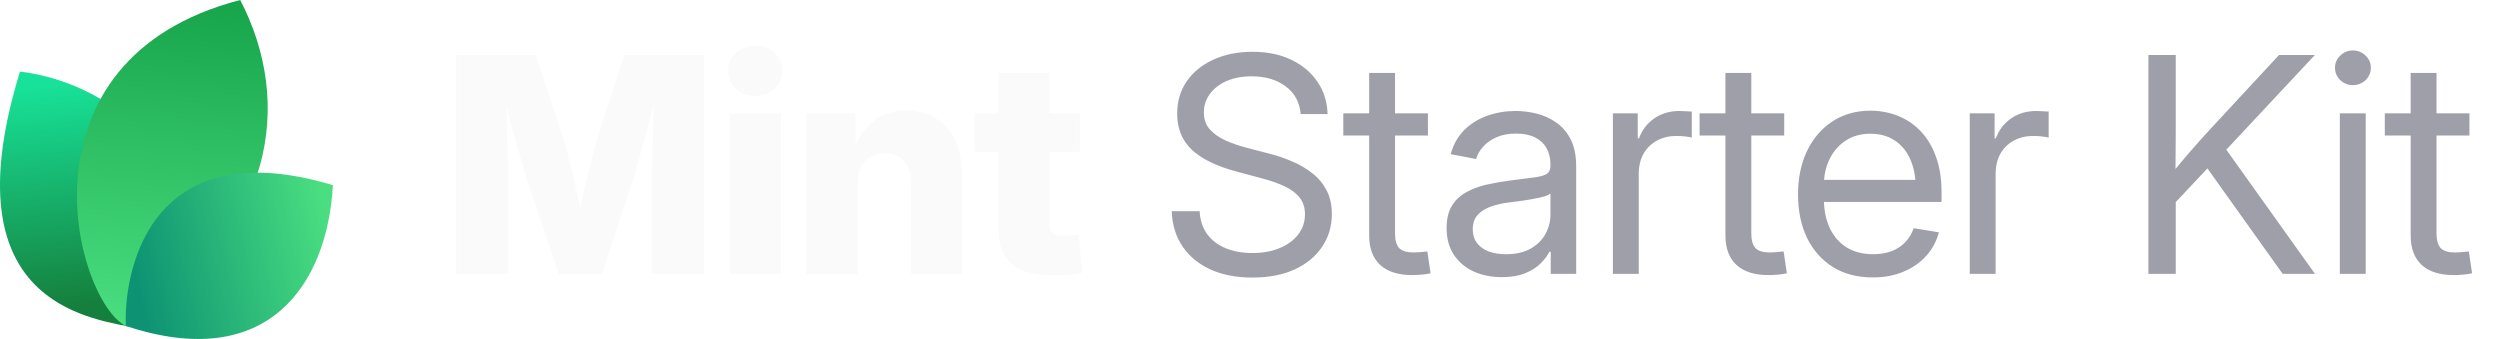
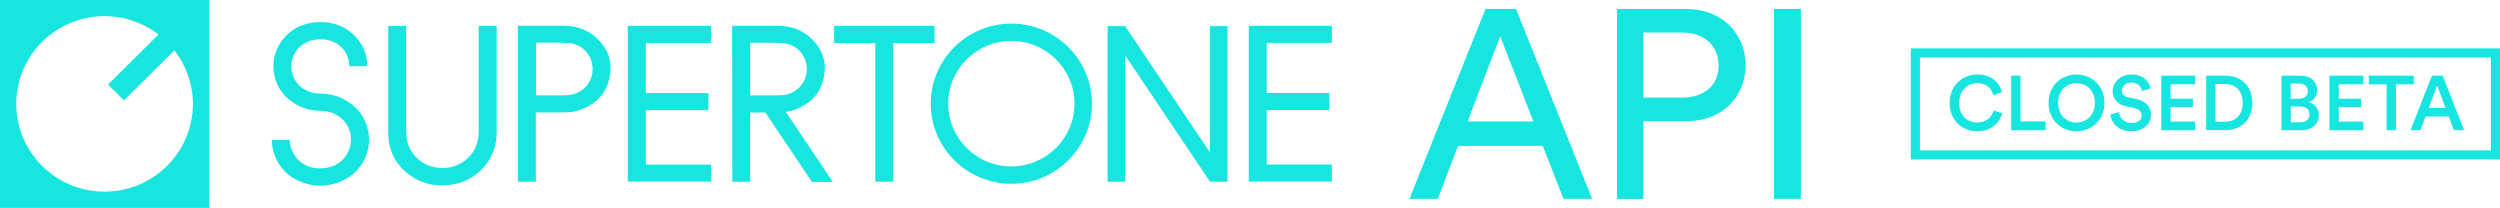
- <svg xmlns="http://www.w3.org/2000/svg" width="177" height="24" viewBox="0 0 177 24" fill="none">
-   <path d="M9.061 23.108C5.268 22.377 -3.391 20.627 1.417 5.064C9.634 6.099 16.973 14.064 9.061 23.108Z" fill="url(#paint0_linear_17557_2145)" />
-   <path d="M8.919 23.094C5.276 21.222 0.784 4.209 17.007 0C20.757 7.193 19.621 16.545 8.919 23.094Z" fill="url(#paint1_linear_17557_2145)" />
-   <path d="M8.914 23.079C8.735 19.882 10.159 9.085 23.57 13.111C23.181 20.123 18.984 26.418 8.914 23.079Z" fill="url(#paint2_linear_17557_2145)" />
-   <path d="M32.301 19.392V3.894H37.938L39.925 9.948C40.036 10.315 40.164 10.787 40.31 11.362C40.462 11.938 40.611 12.552 40.757 13.204C40.91 13.855 41.048 14.483 41.173 15.086C41.305 15.682 41.412 16.192 41.495 16.615H40.695C40.771 16.192 40.871 15.682 40.996 15.086C41.128 14.49 41.267 13.866 41.412 13.214C41.565 12.562 41.714 11.948 41.86 11.373C42.005 10.79 42.133 10.315 42.244 9.948L44.2 3.894H49.848V19.392H46.166V12.704C46.166 12.357 46.173 11.917 46.187 11.383C46.2 10.849 46.214 10.27 46.228 9.646C46.249 9.022 46.266 8.391 46.28 7.753C46.301 7.115 46.311 6.519 46.311 5.964H46.623C46.485 6.561 46.332 7.181 46.166 7.826C45.999 8.471 45.833 9.102 45.666 9.719C45.507 10.336 45.351 10.901 45.198 11.414C45.053 11.928 44.928 12.357 44.824 12.704L42.608 19.392H39.561L37.314 12.704C37.203 12.357 37.072 11.928 36.919 11.414C36.773 10.901 36.614 10.34 36.441 9.729C36.274 9.112 36.104 8.481 35.931 7.836C35.764 7.192 35.608 6.567 35.463 5.964H35.827C35.834 6.512 35.844 7.105 35.858 7.743C35.872 8.374 35.886 9.005 35.9 9.636C35.92 10.26 35.938 10.839 35.952 11.373C35.965 11.907 35.972 12.351 35.972 12.704V19.392H32.301ZM51.668 19.392V8.024H55.288V19.392H51.668ZM53.468 6.786C52.927 6.786 52.473 6.616 52.105 6.276C51.738 5.93 51.554 5.507 51.554 5.007C51.554 4.508 51.738 4.088 52.105 3.749C52.473 3.409 52.927 3.239 53.468 3.239C54.009 3.239 54.463 3.409 54.83 3.749C55.198 4.082 55.382 4.501 55.382 5.007C55.382 5.507 55.198 5.93 54.83 6.276C54.463 6.616 54.009 6.786 53.468 6.786ZM60.708 13.027V19.392H57.088V8.024H60.551L60.593 10.967H60.281C60.593 10.024 61.061 9.268 61.685 8.7C62.309 8.124 63.138 7.836 64.171 7.836C64.975 7.836 65.672 8.017 66.262 8.377C66.851 8.731 67.302 9.234 67.614 9.885C67.933 10.537 68.092 11.307 68.092 12.194V19.392H64.483V12.912C64.483 12.26 64.32 11.754 63.994 11.394C63.675 11.033 63.221 10.853 62.632 10.853C62.25 10.853 61.914 10.936 61.623 11.102C61.332 11.269 61.106 11.515 60.947 11.841C60.787 12.16 60.708 12.555 60.708 13.027ZM76.456 8.024V10.749H69.008V8.024H76.456ZM70.683 5.163H74.292V15.783C74.292 16.102 74.361 16.334 74.5 16.48C74.646 16.625 74.899 16.698 75.259 16.698C75.405 16.698 75.596 16.688 75.831 16.667C76.074 16.646 76.251 16.629 76.362 16.615L76.632 19.309C76.313 19.378 75.963 19.427 75.582 19.455C75.207 19.482 74.836 19.496 74.469 19.496C73.2 19.496 72.25 19.222 71.619 18.674C70.995 18.127 70.683 17.308 70.683 16.22V5.163Z" fill="#FAFAFA" />
-   <path d="M88.667 19.652C87.523 19.652 86.528 19.458 85.682 19.07C84.843 18.681 84.188 18.137 83.716 17.437C83.245 16.736 82.992 15.908 82.957 14.951H84.933C84.968 15.596 85.148 16.14 85.474 16.584C85.8 17.021 86.24 17.354 86.795 17.582C87.35 17.804 87.974 17.915 88.667 17.915C89.388 17.915 90.026 17.801 90.581 17.572C91.143 17.343 91.583 17.024 91.902 16.615C92.228 16.199 92.391 15.717 92.391 15.169C92.391 14.698 92.266 14.306 92.017 13.994C91.767 13.675 91.413 13.408 90.956 13.193C90.498 12.978 89.954 12.787 89.323 12.621L87.502 12.132C86.123 11.765 85.082 11.255 84.382 10.603C83.689 9.944 83.342 9.095 83.342 8.055C83.342 7.174 83.571 6.404 84.028 5.746C84.486 5.087 85.117 4.577 85.921 4.217C86.726 3.849 87.645 3.666 88.678 3.666C89.718 3.666 90.63 3.853 91.413 4.227C92.204 4.602 92.824 5.122 93.275 5.787C93.726 6.446 93.965 7.209 93.993 8.076H92.089C92.013 7.23 91.656 6.574 91.018 6.11C90.387 5.638 89.586 5.403 88.615 5.403C87.95 5.403 87.36 5.513 86.847 5.735C86.341 5.957 85.946 6.262 85.661 6.651C85.377 7.032 85.235 7.469 85.235 7.961C85.235 8.447 85.377 8.849 85.661 9.168C85.946 9.48 86.317 9.74 86.774 9.948C87.232 10.149 87.724 10.319 88.251 10.457L89.884 10.884C90.439 11.023 90.977 11.206 91.496 11.435C92.023 11.657 92.495 11.934 92.911 12.267C93.334 12.593 93.67 12.995 93.92 13.474C94.17 13.945 94.294 14.504 94.294 15.149C94.294 16.015 94.066 16.788 93.608 17.468C93.157 18.148 92.512 18.681 91.673 19.07C90.834 19.458 89.832 19.652 88.667 19.652ZM101.097 8.024V9.594H95.106V8.024H101.097ZM96.937 5.163H98.767V16.521C98.767 17 98.865 17.347 99.059 17.562C99.26 17.77 99.6 17.874 100.078 17.874C100.21 17.874 100.366 17.867 100.546 17.853C100.733 17.832 100.903 17.815 101.056 17.801L101.285 19.351C101.097 19.392 100.886 19.423 100.65 19.444C100.414 19.465 100.189 19.475 99.974 19.475C98.996 19.475 98.244 19.236 97.717 18.758C97.197 18.272 96.937 17.579 96.937 16.677V5.163ZM106.33 19.621C105.595 19.621 104.932 19.489 104.343 19.226C103.754 18.955 103.285 18.564 102.939 18.05C102.592 17.53 102.419 16.896 102.419 16.147C102.419 15.495 102.547 14.965 102.804 14.556C103.06 14.146 103.403 13.828 103.833 13.599C104.263 13.363 104.742 13.186 105.269 13.068C105.796 12.95 106.333 12.857 106.881 12.787C107.574 12.69 108.132 12.617 108.555 12.569C108.978 12.52 109.287 12.441 109.481 12.33C109.675 12.212 109.772 12.014 109.772 11.737V11.654C109.772 11.203 109.679 10.815 109.492 10.489C109.311 10.163 109.041 9.91 108.68 9.729C108.32 9.549 107.872 9.459 107.338 9.459C106.805 9.459 106.34 9.546 105.945 9.719C105.556 9.892 105.241 10.118 104.998 10.395C104.755 10.665 104.593 10.953 104.509 11.258L102.71 10.915C102.897 10.222 103.22 9.65 103.677 9.199C104.135 8.748 104.679 8.412 105.31 8.19C105.941 7.968 106.607 7.857 107.307 7.857C107.8 7.857 108.295 7.92 108.795 8.044C109.301 8.169 109.765 8.381 110.188 8.679C110.611 8.97 110.951 9.369 111.208 9.875C111.464 10.374 111.593 11.005 111.593 11.768V19.392H109.793V17.822H109.7C109.568 18.085 109.363 18.359 109.086 18.643C108.809 18.921 108.444 19.153 107.994 19.34C107.543 19.527 106.988 19.621 106.33 19.621ZM106.621 17.998C107.321 17.998 107.904 17.867 108.368 17.603C108.84 17.333 109.19 16.986 109.419 16.563C109.654 16.133 109.772 15.682 109.772 15.211V13.692C109.703 13.769 109.554 13.841 109.325 13.911C109.096 13.973 108.829 14.032 108.524 14.088C108.226 14.143 107.921 14.192 107.609 14.233C107.304 14.275 107.033 14.309 106.798 14.337C106.354 14.393 105.938 14.49 105.549 14.628C105.168 14.76 104.86 14.954 104.624 15.211C104.388 15.467 104.27 15.811 104.27 16.241C104.27 16.615 104.367 16.934 104.561 17.198C104.762 17.461 105.04 17.662 105.393 17.801C105.747 17.933 106.156 17.998 106.621 17.998ZM114.193 19.392V8.024H115.951V9.792H116.045C116.253 9.209 116.61 8.741 117.116 8.388C117.622 8.034 118.219 7.857 118.905 7.857C119.058 7.857 119.217 7.864 119.384 7.878C119.55 7.885 119.682 7.892 119.779 7.899V9.74C119.716 9.719 119.578 9.695 119.363 9.667C119.155 9.639 118.922 9.625 118.666 9.625C118.174 9.625 117.726 9.733 117.324 9.948C116.922 10.163 116.603 10.471 116.367 10.874C116.138 11.276 116.024 11.758 116.024 12.319V19.392H114.193ZM126.322 8.024V9.594H120.33V8.024H126.322ZM122.161 5.163H123.992V16.521C123.992 17 124.089 17.347 124.283 17.562C124.484 17.77 124.824 17.874 125.302 17.874C125.434 17.874 125.59 17.867 125.77 17.853C125.958 17.832 126.127 17.815 126.28 17.801L126.509 19.351C126.322 19.392 126.11 19.423 125.874 19.444C125.639 19.465 125.413 19.475 125.198 19.475C124.221 19.475 123.468 19.236 122.941 18.758C122.421 18.272 122.161 17.579 122.161 16.677V5.163ZM132.604 19.642C131.502 19.642 130.555 19.396 129.765 18.903C128.974 18.404 128.364 17.714 127.934 16.834C127.511 15.946 127.3 14.927 127.3 13.775C127.3 12.611 127.511 11.584 127.934 10.697C128.364 9.802 128.964 9.102 129.734 8.596C130.51 8.089 131.408 7.836 132.428 7.836C133.1 7.836 133.738 7.954 134.341 8.19C134.952 8.426 135.489 8.783 135.954 9.261C136.425 9.74 136.793 10.343 137.056 11.071C137.327 11.792 137.462 12.645 137.462 13.63V14.296H128.433V12.735H136.463L135.631 13.297C135.631 12.541 135.506 11.876 135.257 11.3C135.007 10.725 134.643 10.277 134.165 9.958C133.686 9.632 133.107 9.469 132.428 9.469C131.748 9.469 131.162 9.632 130.67 9.958C130.177 10.284 129.796 10.725 129.526 11.279C129.262 11.827 129.13 12.441 129.13 13.12V14.046C129.13 14.864 129.273 15.572 129.557 16.168C129.841 16.757 130.243 17.211 130.763 17.53C131.283 17.842 131.901 17.998 132.615 17.998C133.093 17.998 133.523 17.929 133.905 17.79C134.293 17.645 134.619 17.433 134.882 17.156C135.153 16.879 135.354 16.546 135.486 16.157L137.275 16.449C137.108 17.08 136.81 17.634 136.38 18.113C135.95 18.591 135.413 18.966 134.768 19.236C134.123 19.507 133.402 19.642 132.604 19.642ZM139.459 19.392V8.024H141.217V9.792H141.311C141.519 9.209 141.876 8.741 142.382 8.388C142.888 8.034 143.485 7.857 144.171 7.857C144.324 7.857 144.483 7.864 144.649 7.878C144.816 7.885 144.948 7.892 145.045 7.899V9.74C144.982 9.719 144.844 9.695 144.629 9.667C144.421 9.639 144.188 9.625 143.932 9.625C143.439 9.625 142.992 9.733 142.59 9.948C142.188 10.163 141.869 10.471 141.633 10.874C141.404 11.276 141.29 11.758 141.29 12.319V19.392H139.459ZM153.429 14.961V12.715C153.783 12.257 154.136 11.82 154.49 11.404C154.844 10.981 155.204 10.565 155.572 10.156C155.939 9.74 156.314 9.327 156.695 8.918L161.355 3.894H163.893L157.277 10.967H157.184L153.429 14.961ZM152.108 19.392V3.894H154.043V9.241L154.022 12.559L154.043 13.505V19.392H152.108ZM161.615 19.392L155.967 11.477L157.173 9.969L163.903 19.392H161.615ZM165.661 19.392V8.024H167.492V19.392H165.661ZM166.587 6.027C166.24 6.027 165.942 5.909 165.692 5.673C165.443 5.43 165.318 5.139 165.318 4.799C165.318 4.459 165.443 4.172 165.692 3.936C165.942 3.693 166.24 3.572 166.587 3.572C166.934 3.572 167.232 3.693 167.482 3.936C167.731 4.172 167.856 4.459 167.856 4.799C167.856 5.139 167.731 5.43 167.482 5.673C167.232 5.909 166.934 6.027 166.587 6.027ZM174.836 8.024V9.594H168.844V8.024H174.836ZM170.675 5.163H172.506V16.521C172.506 17 172.603 17.347 172.797 17.562C172.998 17.77 173.338 17.874 173.816 17.874C173.948 17.874 174.104 17.867 174.284 17.853C174.472 17.832 174.641 17.815 174.794 17.801L175.023 19.351C174.836 19.392 174.624 19.423 174.388 19.444C174.153 19.465 173.927 19.475 173.712 19.475C172.735 19.475 171.982 19.236 171.455 18.758C170.935 18.272 170.675 17.579 170.675 16.677V5.163Z" fill="#9F9FA9" />
-   <defs>
-     <linearGradient id="paint0_linear_17557_2145" x1="3.776" y1="5.916" x2="5.232" y2="21.559" gradientUnits="userSpaceOnUse">
-       <stop stop-color="#18E299" />
-       <stop offset="1" stop-color="#15803D" />
-     </linearGradient>
-     <linearGradient id="paint1_linear_17557_2145" x1="12.171" y1="-0.718" x2="10.19" y2="22.983" gradientUnits="userSpaceOnUse">
-       <stop stop-color="#16A34A" />
-       <stop offset="1" stop-color="#4ADE80" />
-     </linearGradient>
-     <linearGradient id="paint2_linear_17557_2145" x1="23.133" y1="15.353" x2="9.338" y2="18.52" gradientUnits="userSpaceOnUse">
-       <stop stop-color="#4ADE80" />
-       <stop offset="1" stop-color="#0D9373" />
-     </linearGradient>
-   </defs>
+ <svg xmlns="http://www.w3.org/2000/svg" width="878" height="73" viewBox="0 0 878 73" fill="none">
+   <path d="M0 73H73.476V0H0V73ZM36.725 5.671C43.867 5.671 50.409 8.079 55.648 12.119L37.95 29.702L43.554 35.27L61.252 17.687C65.292 22.892 67.742 29.418 67.742 36.487C67.742 53.501 53.849 67.303 36.725 67.303C19.601 67.303 5.708 53.501 5.708 36.487C5.708 19.474 19.601 5.671 36.725 5.671Z" fill="#17E5E0" />
+   <path d="M168.117 9.999C168.117 22.041 168.117 34.082 168.117 46.123C168.117 50.163 166.735 53.607 163.53 56.197C160.819 58.372 157.665 59.253 154.198 58.942C149.715 58.528 146.327 56.404 144.138 52.468C142.991 50.422 142.652 48.169 142.652 45.865C142.652 33.978 142.652 22.066 142.652 10.18V9.119H136.344V9.921C136.344 22.041 136.344 34.16 136.344 46.279C136.344 47.444 136.396 48.609 136.579 49.775C137.309 54.203 139.42 57.932 142.939 60.755C147.396 64.38 152.556 65.675 158.264 64.898C162.93 64.251 166.866 62.179 169.967 58.657C173.095 55.135 174.424 50.966 174.424 46.331V9.093H168.117V9.999Z" fill="#17E5E0" />
+   <path d="M120.471 34.702C117.839 33.355 114.998 32.915 112.052 32.838C110.15 32.786 108.377 32.268 106.735 31.258C103.008 28.979 101.314 24.214 102.851 20.123C104.311 16.264 107.804 13.882 112.287 13.778C117.317 13.675 121.644 16.601 122.53 21.625C122.634 22.143 122.661 22.686 122.713 23.256H128.968C129.02 18.698 127.196 14.995 123.99 12.018C120.992 9.247 117.343 7.874 113.225 7.771C106.996 7.615 101.913 9.868 98.447 15.099C95.788 19.113 95.371 23.541 96.805 28.099C97.717 31.025 99.489 33.381 101.913 35.272C104.65 37.395 107.726 38.612 111.218 38.845C113.225 38.975 115.258 38.975 117.161 39.83C123.521 42.652 124.798 49.825 121.514 54.642C119.455 57.672 116.405 58.966 112.808 59.122C107.934 59.355 103.712 56.558 102.252 52.052C101.939 51.094 101.861 50.084 101.679 49.1H95.501C95.319 54.668 98.916 60.572 104.076 63.136C109.472 65.803 114.945 65.958 120.419 63.395C126.883 60.391 130.558 53.502 129.385 46.536C128.473 41.098 125.397 37.24 120.497 34.728L120.471 34.702Z" fill="#17E5E0" />
+   <path d="M209.09 12.949C205.884 10.153 202 9.065 197.804 9.039C194.598 9.039 191.392 9.039 188.186 9.039H181.878V63.809H181.931C184.016 63.809 186.075 63.809 188.186 63.809V39.492H189.124C191.965 39.492 194.832 39.492 197.674 39.492C199.863 39.492 202.026 39.259 204.085 38.457C209.272 36.489 212.843 32.967 214.016 27.503C215.267 21.754 213.573 16.86 209.09 12.975V12.949ZM199.211 33.433C195.693 33.562 192.148 33.511 188.629 33.511C188.473 33.511 188.368 33.459 188.238 33.459V14.995H188.473C192.278 14.995 196.084 14.892 199.889 15.15C204.346 15.487 208.23 19.294 208.125 24.421C208.047 29.393 204.085 33.226 199.211 33.407V33.433Z" fill="#17E5E0" />
+   <path d="M279.333 38.454C284.52 36.486 288.065 32.964 289.264 27.5C290.515 21.751 288.82 16.857 284.337 12.973C281.105 10.176 277.248 9.088 273.051 9.062C268.021 9.037 262.99 9.062 257.96 9.062H257.126C257.126 27.371 257.178 45.601 257.178 63.832H263.434V39.516H264.372C265.858 39.516 267.317 39.516 268.803 39.516L285.145 63.884H292.469L275.997 39.309C277.144 39.153 278.264 38.894 279.359 38.48L279.333 38.454ZM263.851 33.534C263.694 33.534 263.59 33.482 263.46 33.482V15.018H263.694C267.5 15.018 271.305 14.915 275.11 15.174C279.568 15.511 283.451 19.317 283.347 24.445C283.269 29.416 279.307 33.249 274.433 33.43C270.914 33.56 267.369 33.508 263.851 33.508V33.534Z" fill="#17E5E0" />
+   <path d="M424.956 53.555L395.139 9.17H388.987V63.81H395.139V19.425L424.956 63.81H431.108V9.17H424.956V53.555Z" fill="#17E5E0" />
+   <path d="M220.479 9.063V63.781C230.228 63.781 239.924 63.781 249.62 63.781H249.698V57.799H249.62C241.983 57.799 234.372 57.799 226.813 57.799V38.688H248.812V32.68H226.813V15.071H249.62H249.698V9.089H220.506L220.479 9.063Z" fill="#17E5E0" />
+   <path d="M328.204 15.075V9.093H292.938V15.126H307.404V63.81H313.712V15.101H328.178L328.204 15.075Z" fill="#17E5E0" />
+   <path d="M438.562 9.063V63.781C448.049 63.781 457.485 63.781 466.92 63.781H467.754V57.773H467.676C460.039 57.773 452.428 57.773 444.87 57.773V38.662H466.868V32.654H444.87V15.045H467.676H467.754V9.063H438.562Z" fill="#17E5E0" />
+   <path d="M355.182 8.288C339.569 8.288 326.875 20.899 326.875 36.41C326.875 51.922 339.569 64.533 355.182 64.533C370.794 64.533 383.488 51.922 383.488 36.41C383.488 20.899 370.794 8.288 355.182 8.288ZM355.182 58.448C342.957 58.448 333.001 48.556 333.001 36.41C333.001 24.265 342.957 14.373 355.182 14.373C367.406 14.373 377.362 24.265 377.362 36.41C377.362 48.556 367.406 58.448 355.182 58.448Z" fill="#17E5E0" />
+   <path d="M541.812 51.225H512.072L504.957 69.844H495L521.716 3.136H532.429L559.145 69.844H549.11L541.812 51.225ZM515.409 42.653H538.528L526.877 12.743L515.409 42.653Z" fill="#17E5E0" />
+   <path d="M577.154 42.573V69.867H567.875V3.16H592.298C604.705 3.16 613.045 11.732 613.045 22.919C613.045 34.105 604.705 42.573 592.298 42.573H577.154ZM590.604 34.287C598.658 34.287 603.584 29.858 603.584 22.996C603.584 16.134 598.658 11.421 590.604 11.421H577.154V34.287H590.604Z" fill="#17E5E0" />
+   <path d="M623.003 69.844V3.136H632.464V69.844H623.003Z" fill="#17E5E0" />
+   <path d="M878 55.986H671.074V16.987H878V55.986ZM674.28 52.801H874.794V20.198H674.28V52.801Z" fill="#17E5E0" />
+   <path d="M684.705 36.153C684.705 29.912 689.423 26.157 694.427 26.157C699.432 26.157 702.246 29.032 703.107 32.372L700.031 33.408C699.458 31.077 697.659 29.213 694.427 29.213C691.195 29.213 688.067 31.517 688.067 36.153C688.067 40.788 691.169 43.015 694.453 43.015C697.737 43.015 699.536 40.969 700.187 38.794L703.185 39.778C702.325 43.015 699.379 46.123 694.453 46.123C689.266 46.123 684.705 42.394 684.705 36.153Z" fill="#17E5E0" />
+   <path d="M706.339 45.731V26.569H709.597V42.65H718.433V45.731H706.339Z" fill="#17E5E0" />
+   <path d="M729.25 26.157C734.306 26.157 739.076 29.86 739.076 36.127C739.076 42.394 734.306 46.123 729.25 46.123C724.193 46.123 719.449 42.42 719.449 36.127C719.449 29.834 724.193 26.157 729.25 26.157ZM729.25 43.041C732.508 43.041 735.714 40.736 735.714 36.127C735.714 31.517 732.508 29.213 729.25 29.213C725.991 29.213 722.812 31.517 722.812 36.127C722.812 40.736 726.018 43.041 729.25 43.041Z" fill="#17E5E0" />
+   <path d="M752.291 31.958C752.108 30.767 751.092 29.006 748.511 29.006C746.557 29.006 745.201 30.3 745.201 31.751C745.201 32.968 745.957 33.874 747.469 34.211L750.232 34.78C753.62 35.454 755.445 37.603 755.445 40.296C755.445 43.274 753.02 46.097 748.616 46.097C743.715 46.097 741.474 42.963 741.161 40.218L744.211 39.364C744.393 41.358 745.853 43.197 748.616 43.197C750.935 43.197 752.134 42.031 752.134 40.555C752.134 39.312 751.222 38.302 749.554 37.966L746.843 37.396C743.898 36.8 741.943 34.884 741.943 32.01C741.943 28.799 744.914 26.157 748.511 26.157C753.047 26.157 754.819 28.902 755.262 31.051L752.317 31.958H752.291Z" fill="#17E5E0" />
+   <path d="M759.041 45.731V26.569H770.953V29.598H762.299V34.674H770.145V37.626H762.299V42.702H770.953V45.731H759.041Z" fill="#17E5E0" />
+   <path d="M774.811 45.731V26.569H781.639C786.878 26.569 791.023 30.039 791.023 36.176C791.023 42.313 786.826 45.705 781.613 45.705H774.811V45.731ZM781.509 42.753C784.845 42.753 787.634 40.63 787.634 36.176C787.634 31.722 784.897 29.521 781.535 29.521H778.069V42.727H781.483L781.509 42.753Z" fill="#17E5E0" />
+   <path d="M807.912 26.569C811.613 26.569 813.777 28.718 813.777 31.722C813.777 33.742 812.578 35.27 810.91 35.865C812.943 36.409 814.376 38.17 814.376 40.423C814.376 43.504 811.978 45.731 808.381 45.731H801.266V26.569H807.912ZM807.469 34.674C809.372 34.674 810.518 33.586 810.518 32.007C810.518 30.427 809.372 29.339 807.391 29.339H804.498V34.7H807.469V34.674ZM807.834 42.961C809.789 42.961 811.066 41.899 811.066 40.216C811.066 38.532 809.945 37.393 807.938 37.393H804.524V42.961H807.834Z" fill="#17E5E0" />
+   <path d="M818.104 45.731V26.569H830.015V29.598H821.362V34.674H829.207V37.626H821.362V42.702H830.015V45.731H818.104Z" fill="#17E5E0" />
+   <path d="M841.432 29.624V45.731H838.173V29.624H831.918V26.569H847.713V29.624H841.432Z" fill="#17E5E0" />
+   <path d="M860.015 40.915H851.857L850.058 45.731H846.592L854.098 26.569H857.878L865.384 45.731H861.813L859.989 40.915H860.015ZM853.004 37.911H858.868L855.923 30.064L852.978 37.911H853.004Z" fill="#17E5E0" />
</svg>
